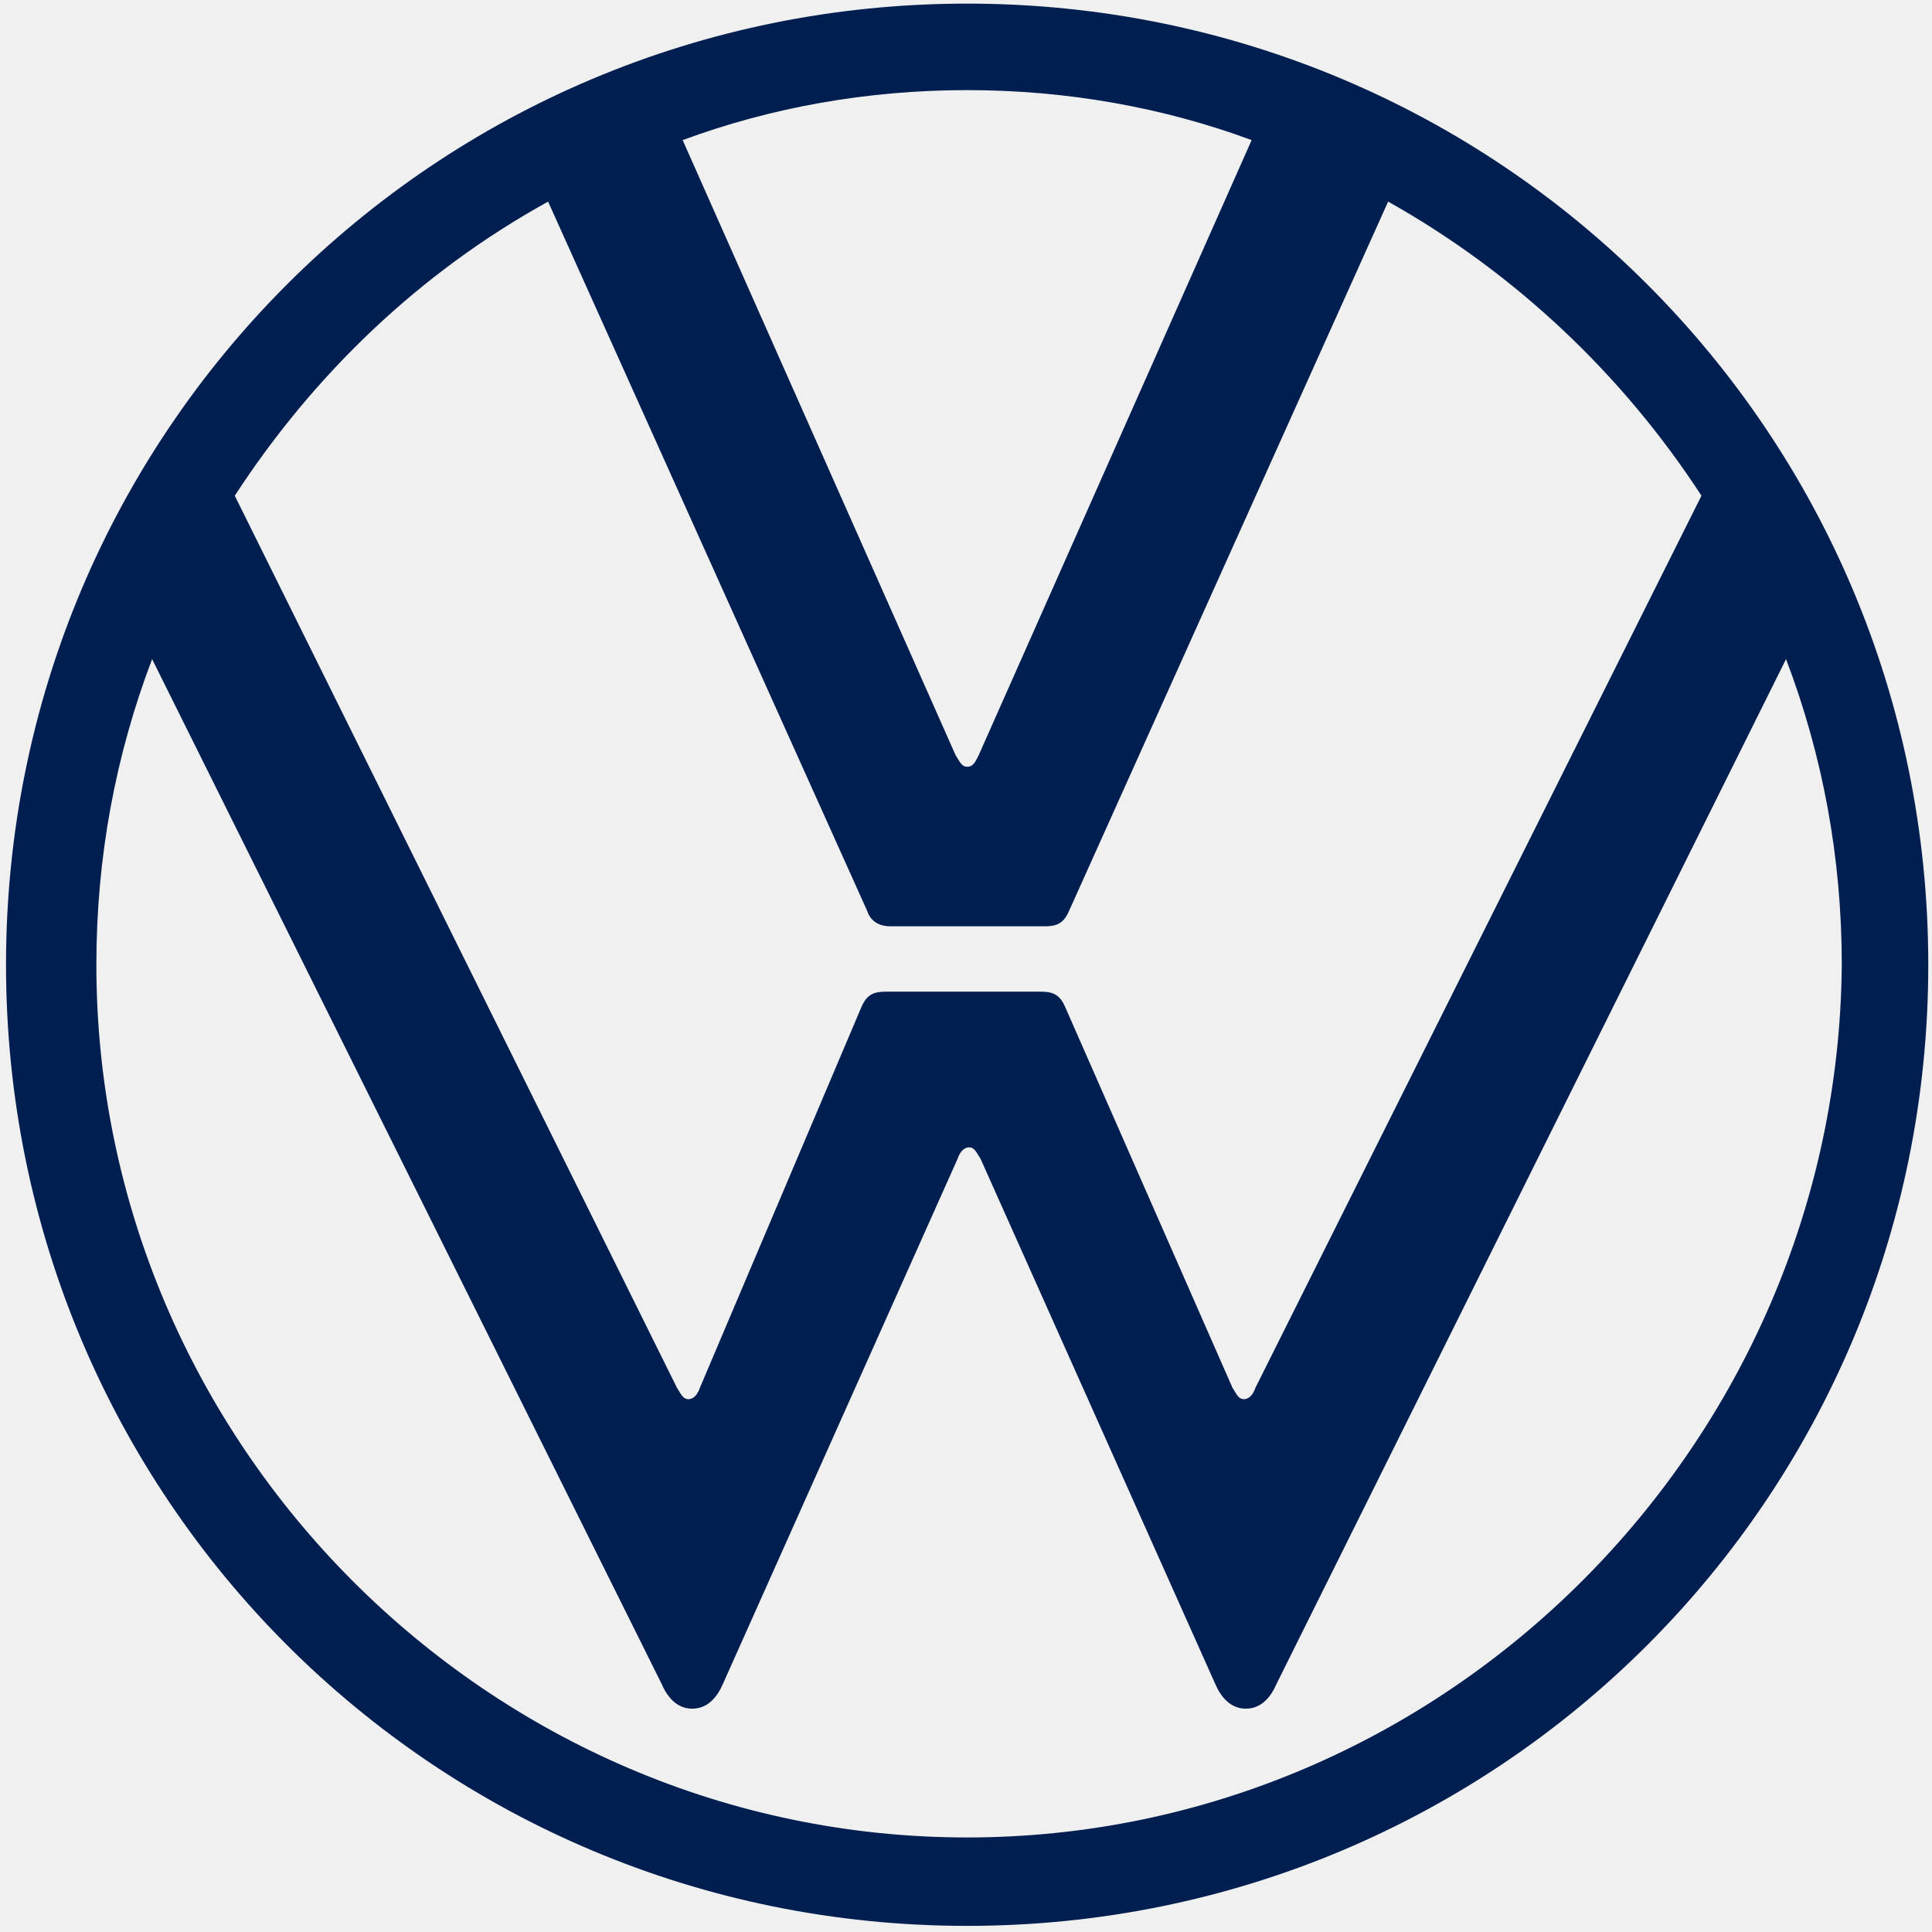
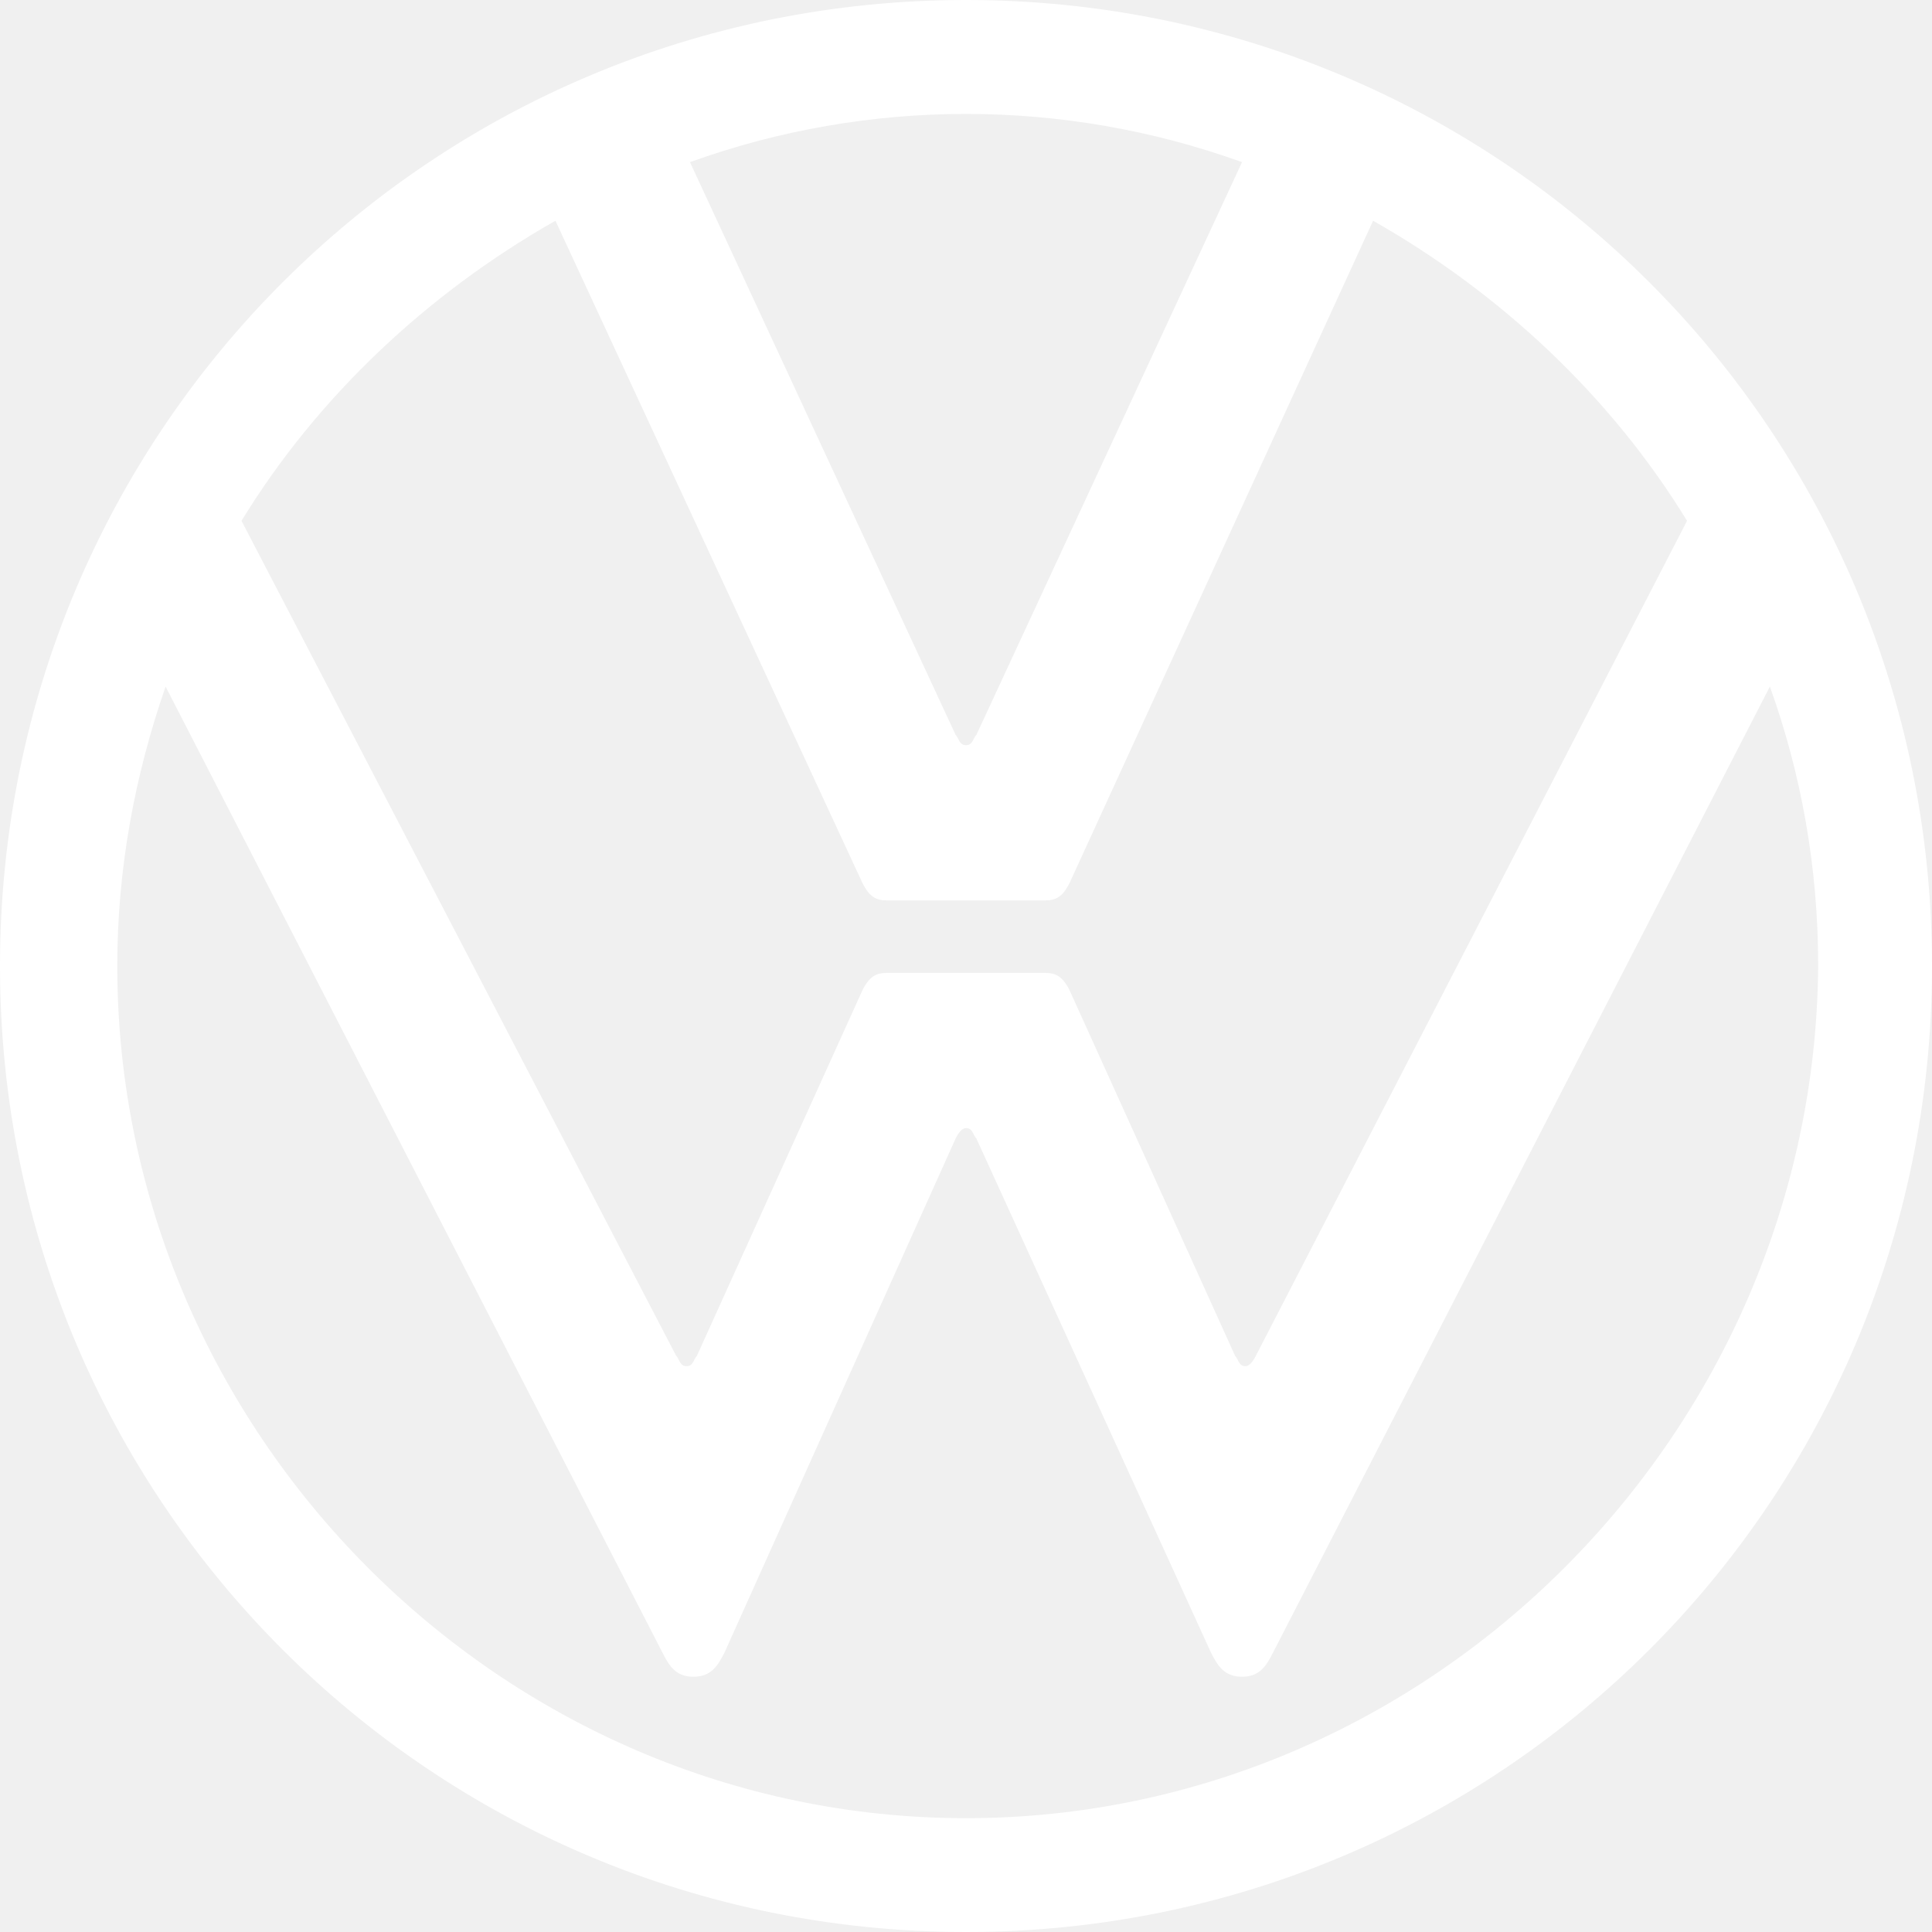
- <svg xmlns="http://www.w3.org/2000/svg" viewBox="0 0 1024 1024">
-   <g transform="matrix(10.18839, 0, 0, 10.18839, -251.5199, -252.7926)">
-     <path d="M75,120.4c-24.9,0-45.3-20.5-45.3-45.4c0-5.6,1-10.9,2.9-15.9l26.5,53.3c0.3,0.7,0.8,1.3,1.6,1.3c0.8,0,1.3-0.6,1.6-1.3l12.2-27.3c0.1-0.3,0.3-0.6,0.6-0.6s0.4,0.3,0.6,0.6l12.2,27.3c0.3,0.7,0.8,1.3,1.6,1.3c0.8,0,1.3-0.6,1.6-1.3l26.5-53.3c1.9,5,2.9,10.3,2.9,15.9C120.3,99.9,99.9,120.4,75,120.4z M75,64.7c-0.3,0-0.4-0.3-0.6-0.6l-14.2-32c4.6-1.7,9.6-2.6,14.8-2.6c5.2,0,10.2,0.9,14.8,2.6l-14.2,32C75.4,64.5,75.3,64.7,75,64.7z M60.5,97.6c-0.3,0-0.4-0.3-0.6-0.6l-23-46.4c4.1-6.3,9.6-11.6,16.3-15.3l16.6,36.9C70,72.8,70.5,73,71,73h8c0.6,0,1-0.1,1.3-0.8l16.6-36.9c6.6,3.7,12.2,9,16.3,15.3L90,97c-0.1,0.3-0.3,0.6-0.6,0.6c-0.3,0-0.4-0.3-0.6-0.6l-8.7-19.8c-0.3-0.7-0.7-0.8-1.3-0.8h-8c-0.6,0-1,0.1-1.3,0.8L61.1,97C61,97.3,60.8,97.6,60.5,97.6z M75,125c27.7,0,50-22.3,50-50c0-27.7-22.3-50-50-50c-27.7,0-50,22.3-50,50C25,102.7,47.3,125,75,125z" style="fill: rgb(0, 30, 80);" />
-   </g>
+ <svg xmlns="http://www.w3.org/2000/svg" viewBox="0 0 24 24" role="img" aria-labelledby="title">
+   <path fill="#fff" d="M12 22.586c-5.786 0-10.543-4.8-10.543-10.586 0-1.2.214-2.357.6-3.471l6.172 12c.085.171.171.3.385.3.215 0 .3-.129.386-.3l2.871-6.386q.064-.129.129-.129c.086 0 .086.086.129.129l2.914 6.386c.086.171.171.3.386.3.214 0 .3-.129.385-.3l6.172-12c.385 1.071.6 2.228.6 3.471-.043 5.786-4.8 10.586-10.586 10.586m0-13.329c-.086 0-.086-.086-.129-.128l-3.3-7.115a10.12 10.12 0 0 1 6.858 0l-3.3 7.115c-.043.042-.043.128-.129.128m-3.471 7.714c-.086 0-.086-.085-.129-.128L3 6.47c.943-1.542 2.314-2.828 3.9-3.728l3.814 8.228c.086.172.172.215.3.215h1.972c.128 0 .214-.043.3-.215l3.771-8.228c1.586.9 2.957 2.186 3.9 3.728L15.6 16.843q-.065.128-.129.128c-.085 0-.085-.085-.128-.128L13.286 12.3c-.086-.171-.172-.214-.3-.214h-1.972c-.128 0-.214.043-.3.214l-2.057 4.543c-.043.043-.043.128-.128.128M12 24c6.643 0 12-5.357 12-12S18.643 0 12 0 0 5.357 0 12s5.357 12 12 12" />
</svg>
